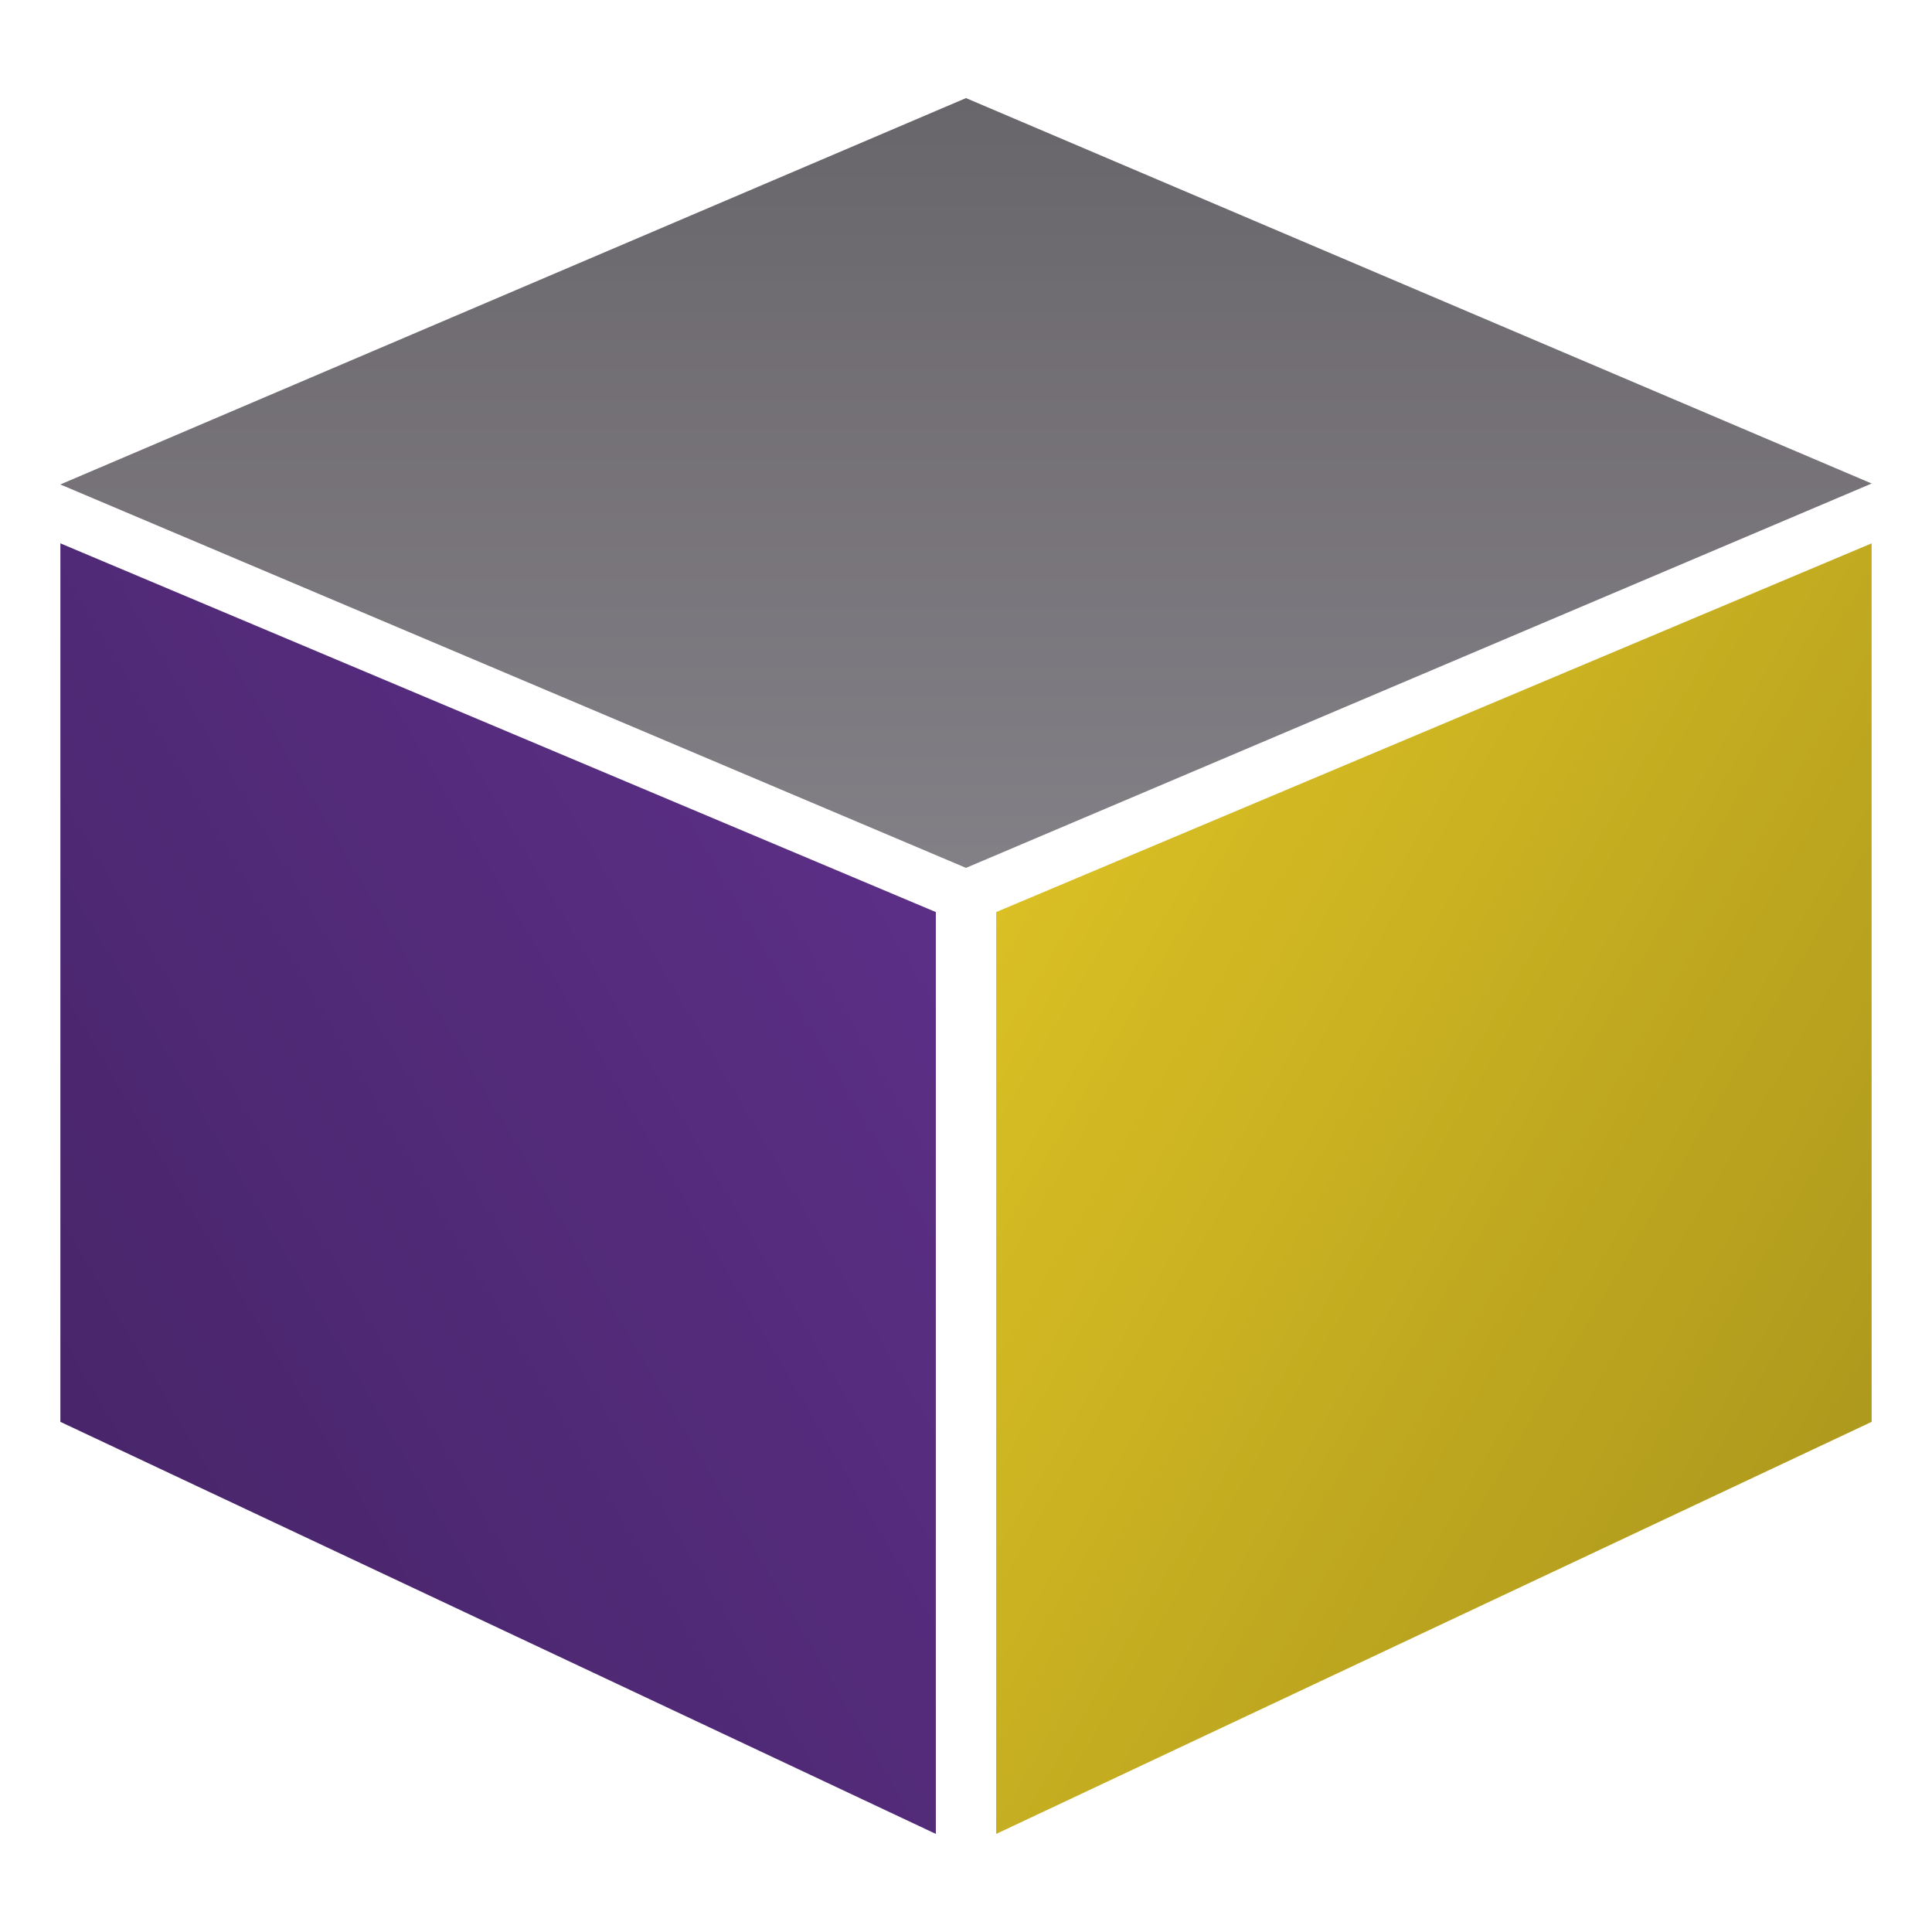
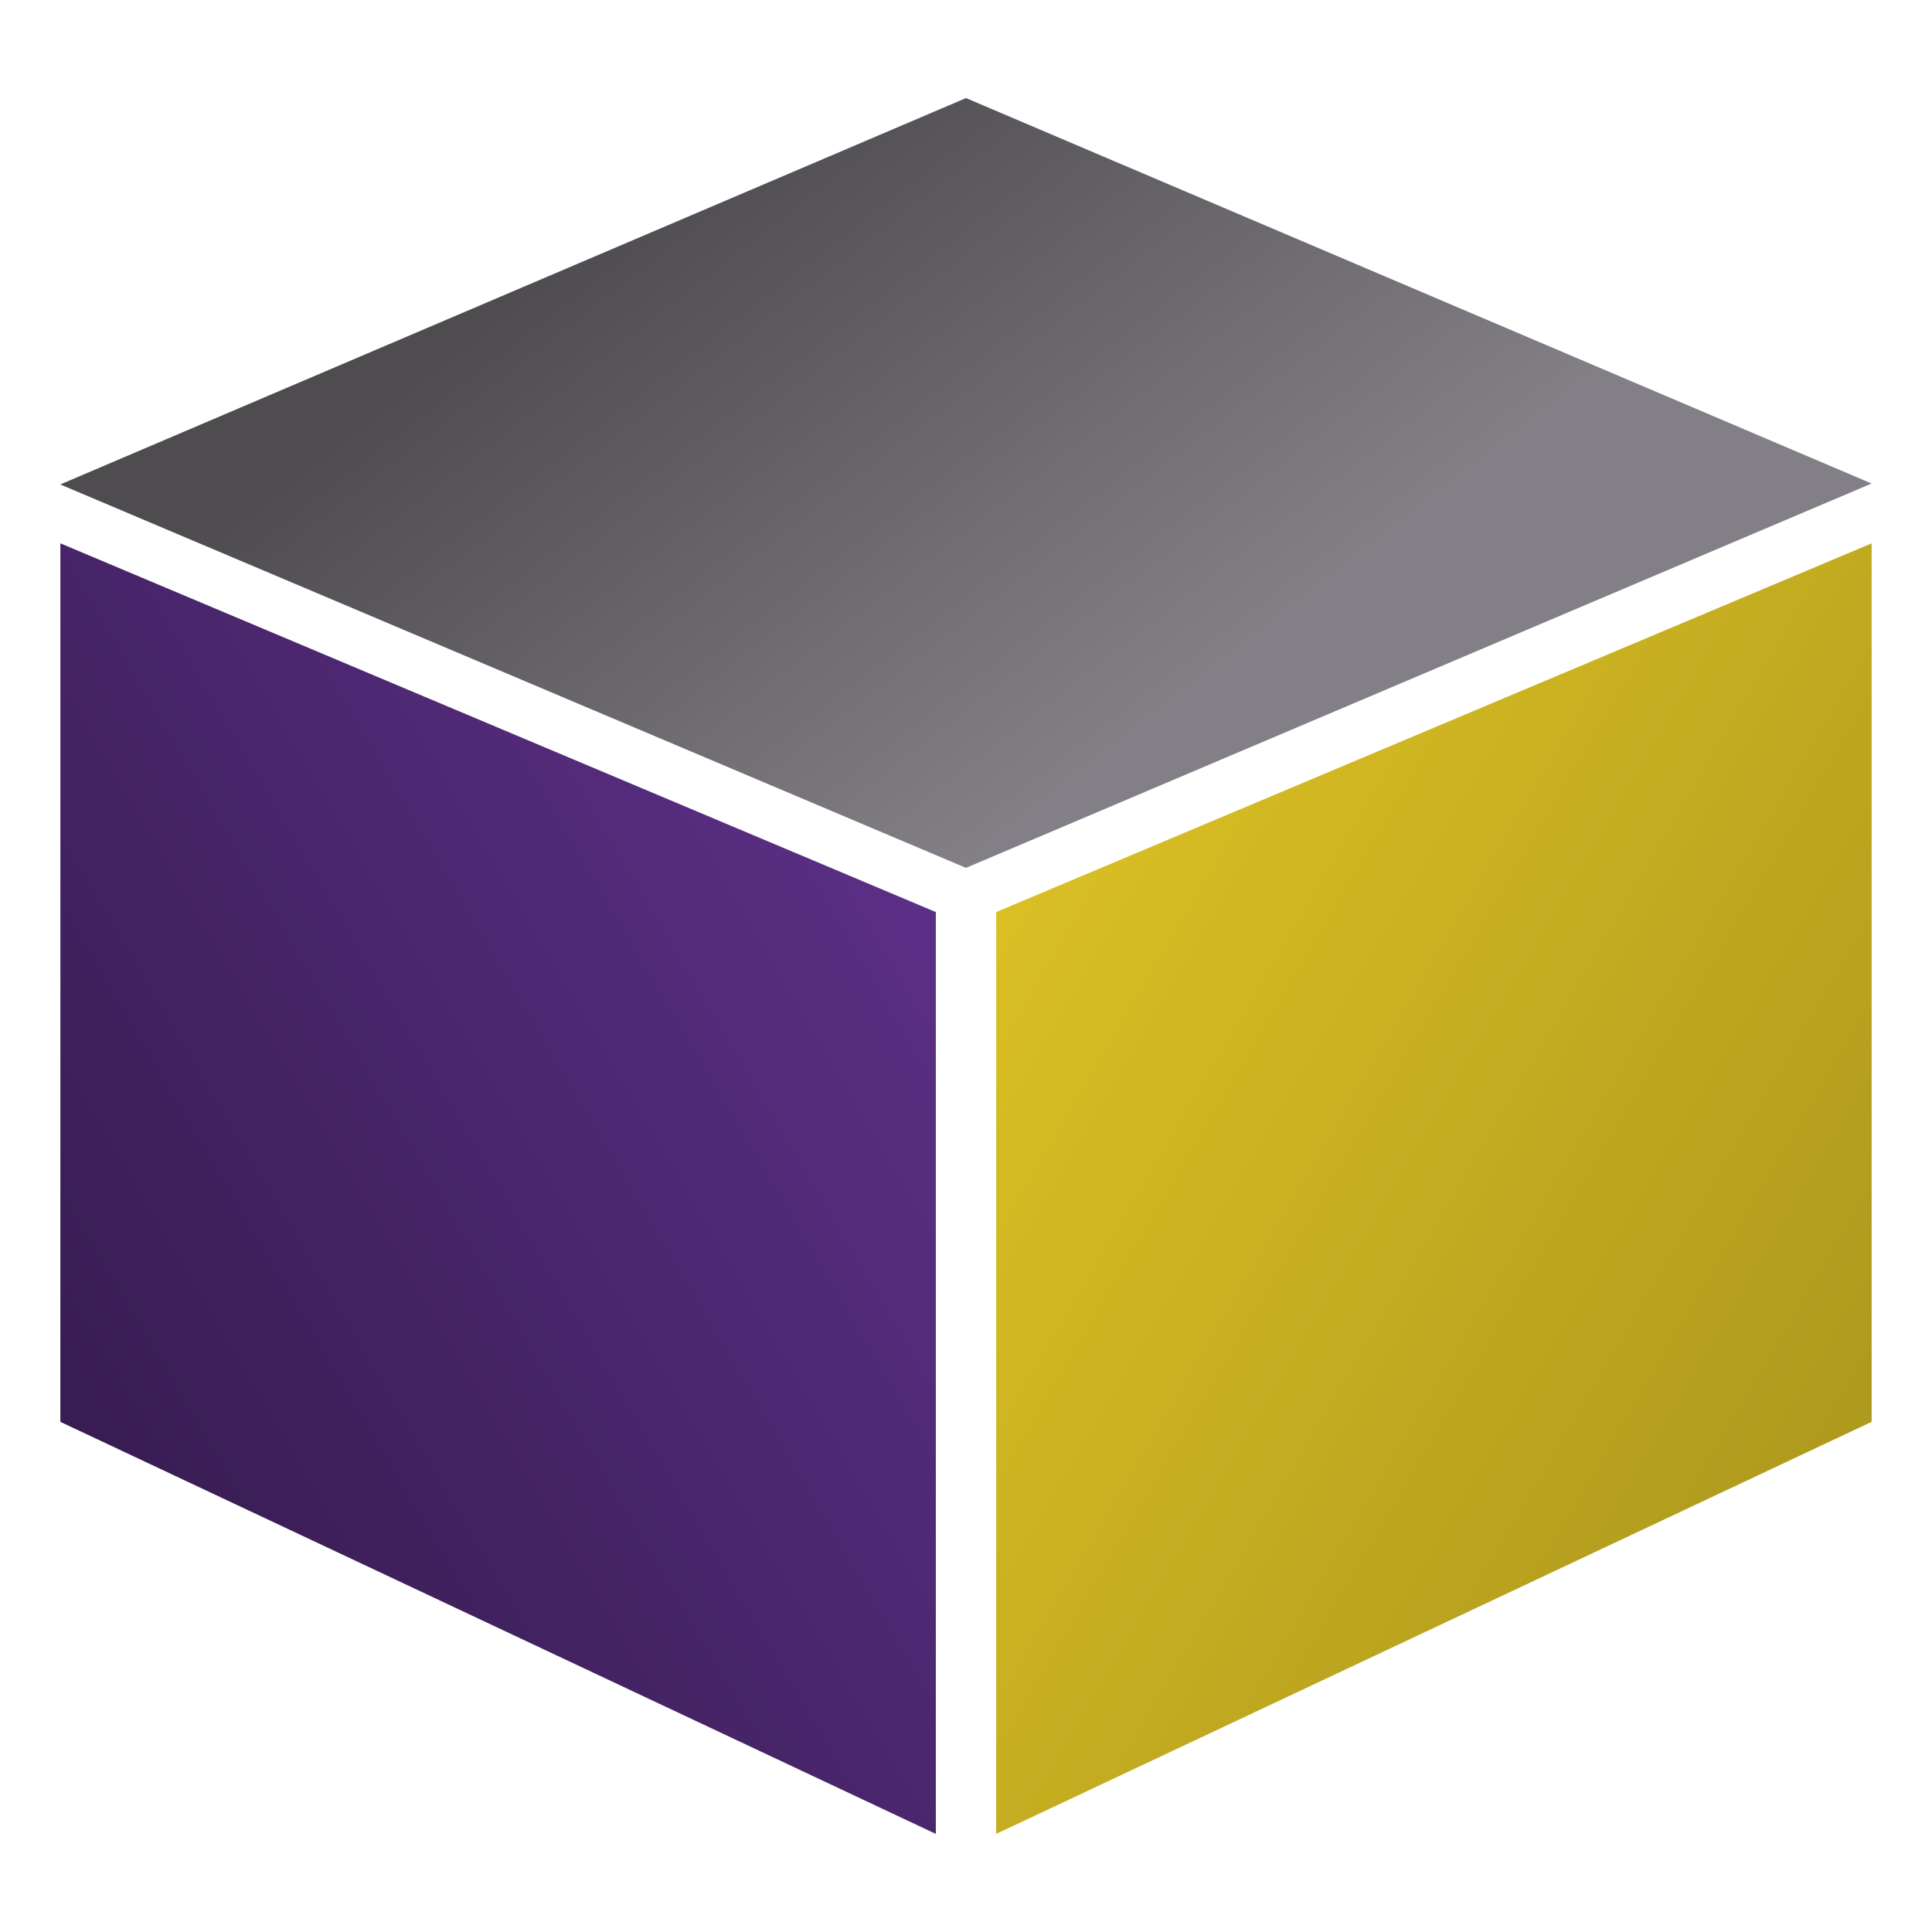
<svg xmlns="http://www.w3.org/2000/svg" version="1.1" viewBox="0 0 512 512">
  <defs id="defs">
    <linearGradient id="c" x1="7.074" x2="31.169" y1="44.606" y2="30.509" gradientUnits="userSpaceOnUse">
-       <stop style="stop-opacity:.203" offset="0" />
-       <stop style="stop-opacity:0" offset="1" />
+       <stop stop-opacity=".396" offset="0" />
+       <stop stop-opacity="0" offset="1" />
    </linearGradient>
    <linearGradient id="b" x1="56.927" x2="32.831" y1="44.606" y2="30.509" gradientUnits="userSpaceOnUse">
-       <stop style="stop-opacity:.202" offset="0" />
-       <stop style="stop-opacity:0" offset="1" />
+       <stop stop-opacity=".202" offset="0" />
+       <stop stop-opacity="0" offset="1" />
    </linearGradient>
-     <linearGradient id="a" x1="32" x2="32" y1="8" y2="29.287" gradientUnits="userSpaceOnUse">
-       <stop style="stop-opacity:.203" offset="0" />
-       <stop style="stop-opacity:0" offset="1" />
+     <linearGradient id="a" x1="19.537" x2="32" y1="13.342" y2="29.287" gradientUnits="userSpaceOnUse">
+       <stop stop-opacity=".4" offset="0" />
+       <stop stop-opacity="0" offset="1" />
    </linearGradient>
  </defs>
-   <g id="logo" transform="matrix(9.62821 0 0 9.58313 -52.1051 -50.6651)">
-     <path d="m7.074 20.313v24.293l24.096 11.395v-25.492z" style="fill:#5b2f86" />
-     <path d="m56.927 20.313-24.096 10.196v25.492l24.096-11.395z" style="fill:#dac024" />
-     <path d="m32 8-24.927 10.684 24.927 10.603 24.927-10.629z" style="fill:#837f86" />
-     <path d="m7.074 20.313v24.293l24.096 11.395v-25.492z" style="fill:url(#c)" />
-     <path d="m56.927 20.313-24.096 10.196v25.492l24.096-11.395z" style="fill:url(#b)" />
-     <path d="m32 8-24.927 10.684 24.927 10.603 24.927-10.629z" style="fill:url(#a)" />
+   <g id="logo" transform="matrix(9.6282 0 0 9.5831 -52.105 -50.665)">
+     <path d="m7.074 20.313v24.293l24.096 11.395v-25.492z" fill="#5b2f86" />
+     <path d="m56.927 20.313-24.096 10.196v25.492l24.096-11.395z" fill="#dac024" />
+     <path d="m32 8-24.927 10.684 24.927 10.603 24.927-10.629z" fill="#837f86" />
+     <path d="m7.074 20.313v24.293l24.096 11.395v-25.492z" fill="url(#c)" />
+     <path d="m56.927 20.313-24.096 10.196v25.492l24.096-11.395z" fill="url(#b)" />
+     <path d="m32 8-24.927 10.684 24.927 10.603 24.927-10.629z" fill="url(#a)" />
  </g>
</svg>
